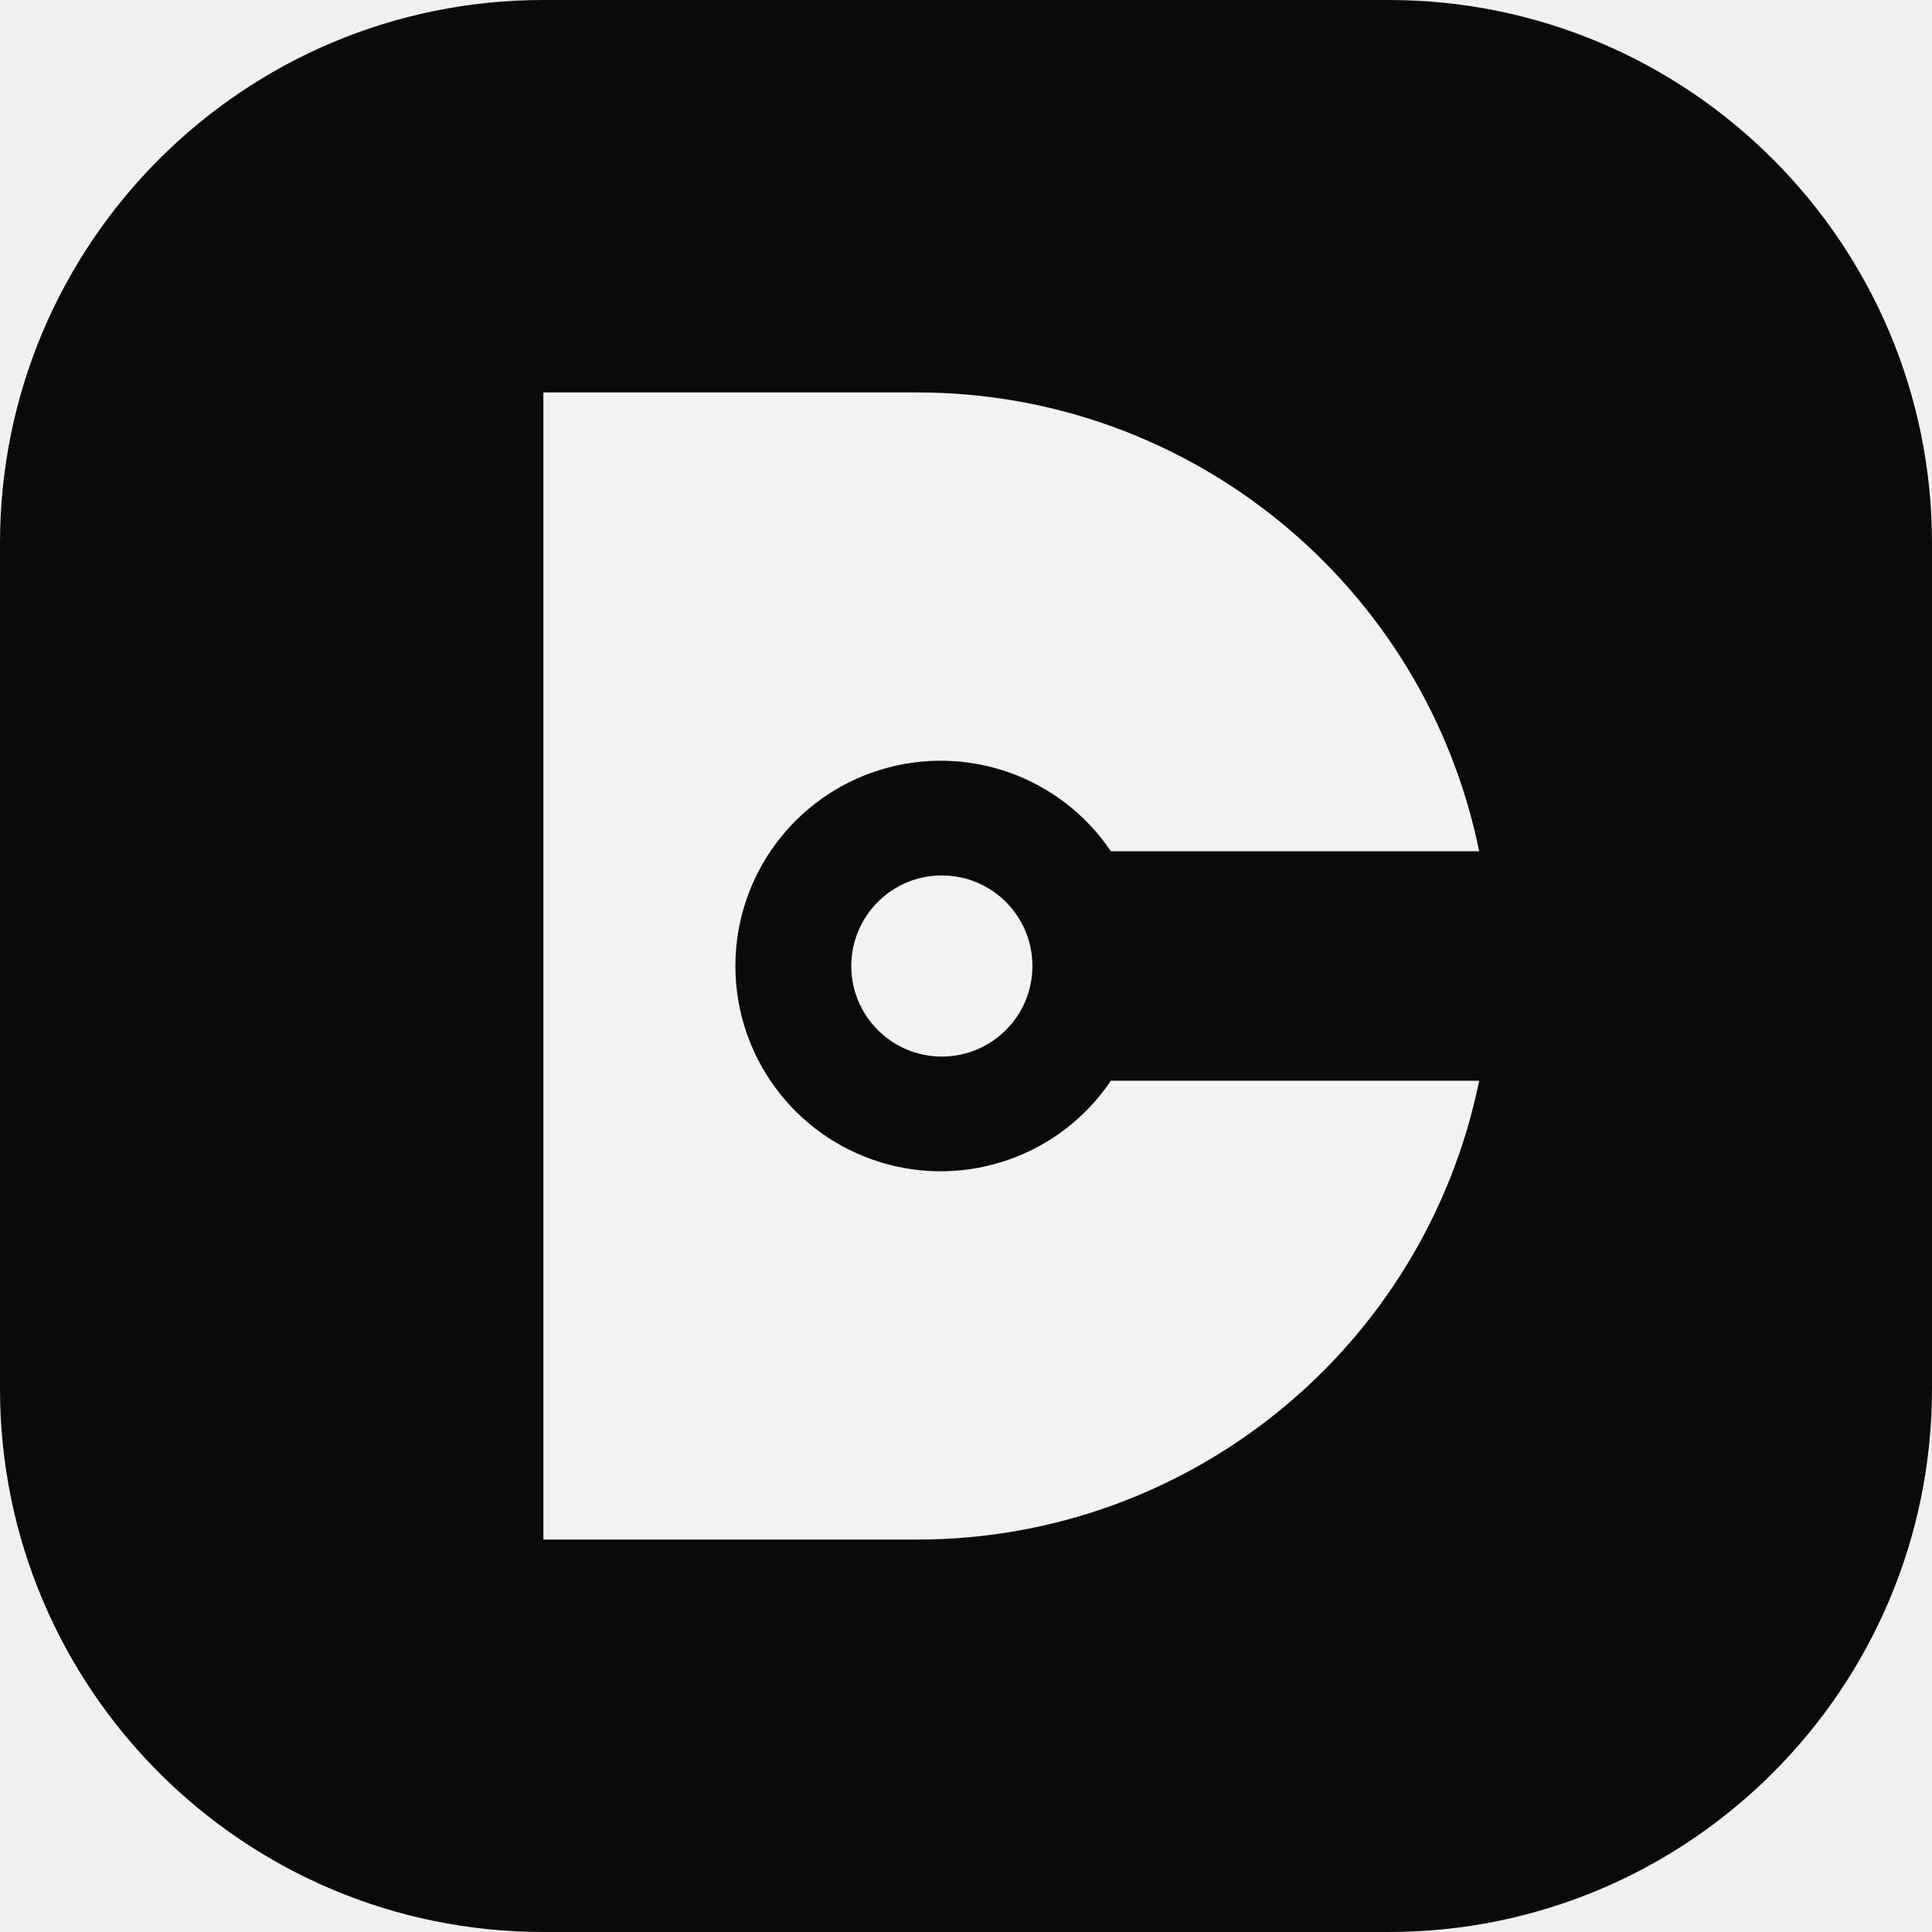
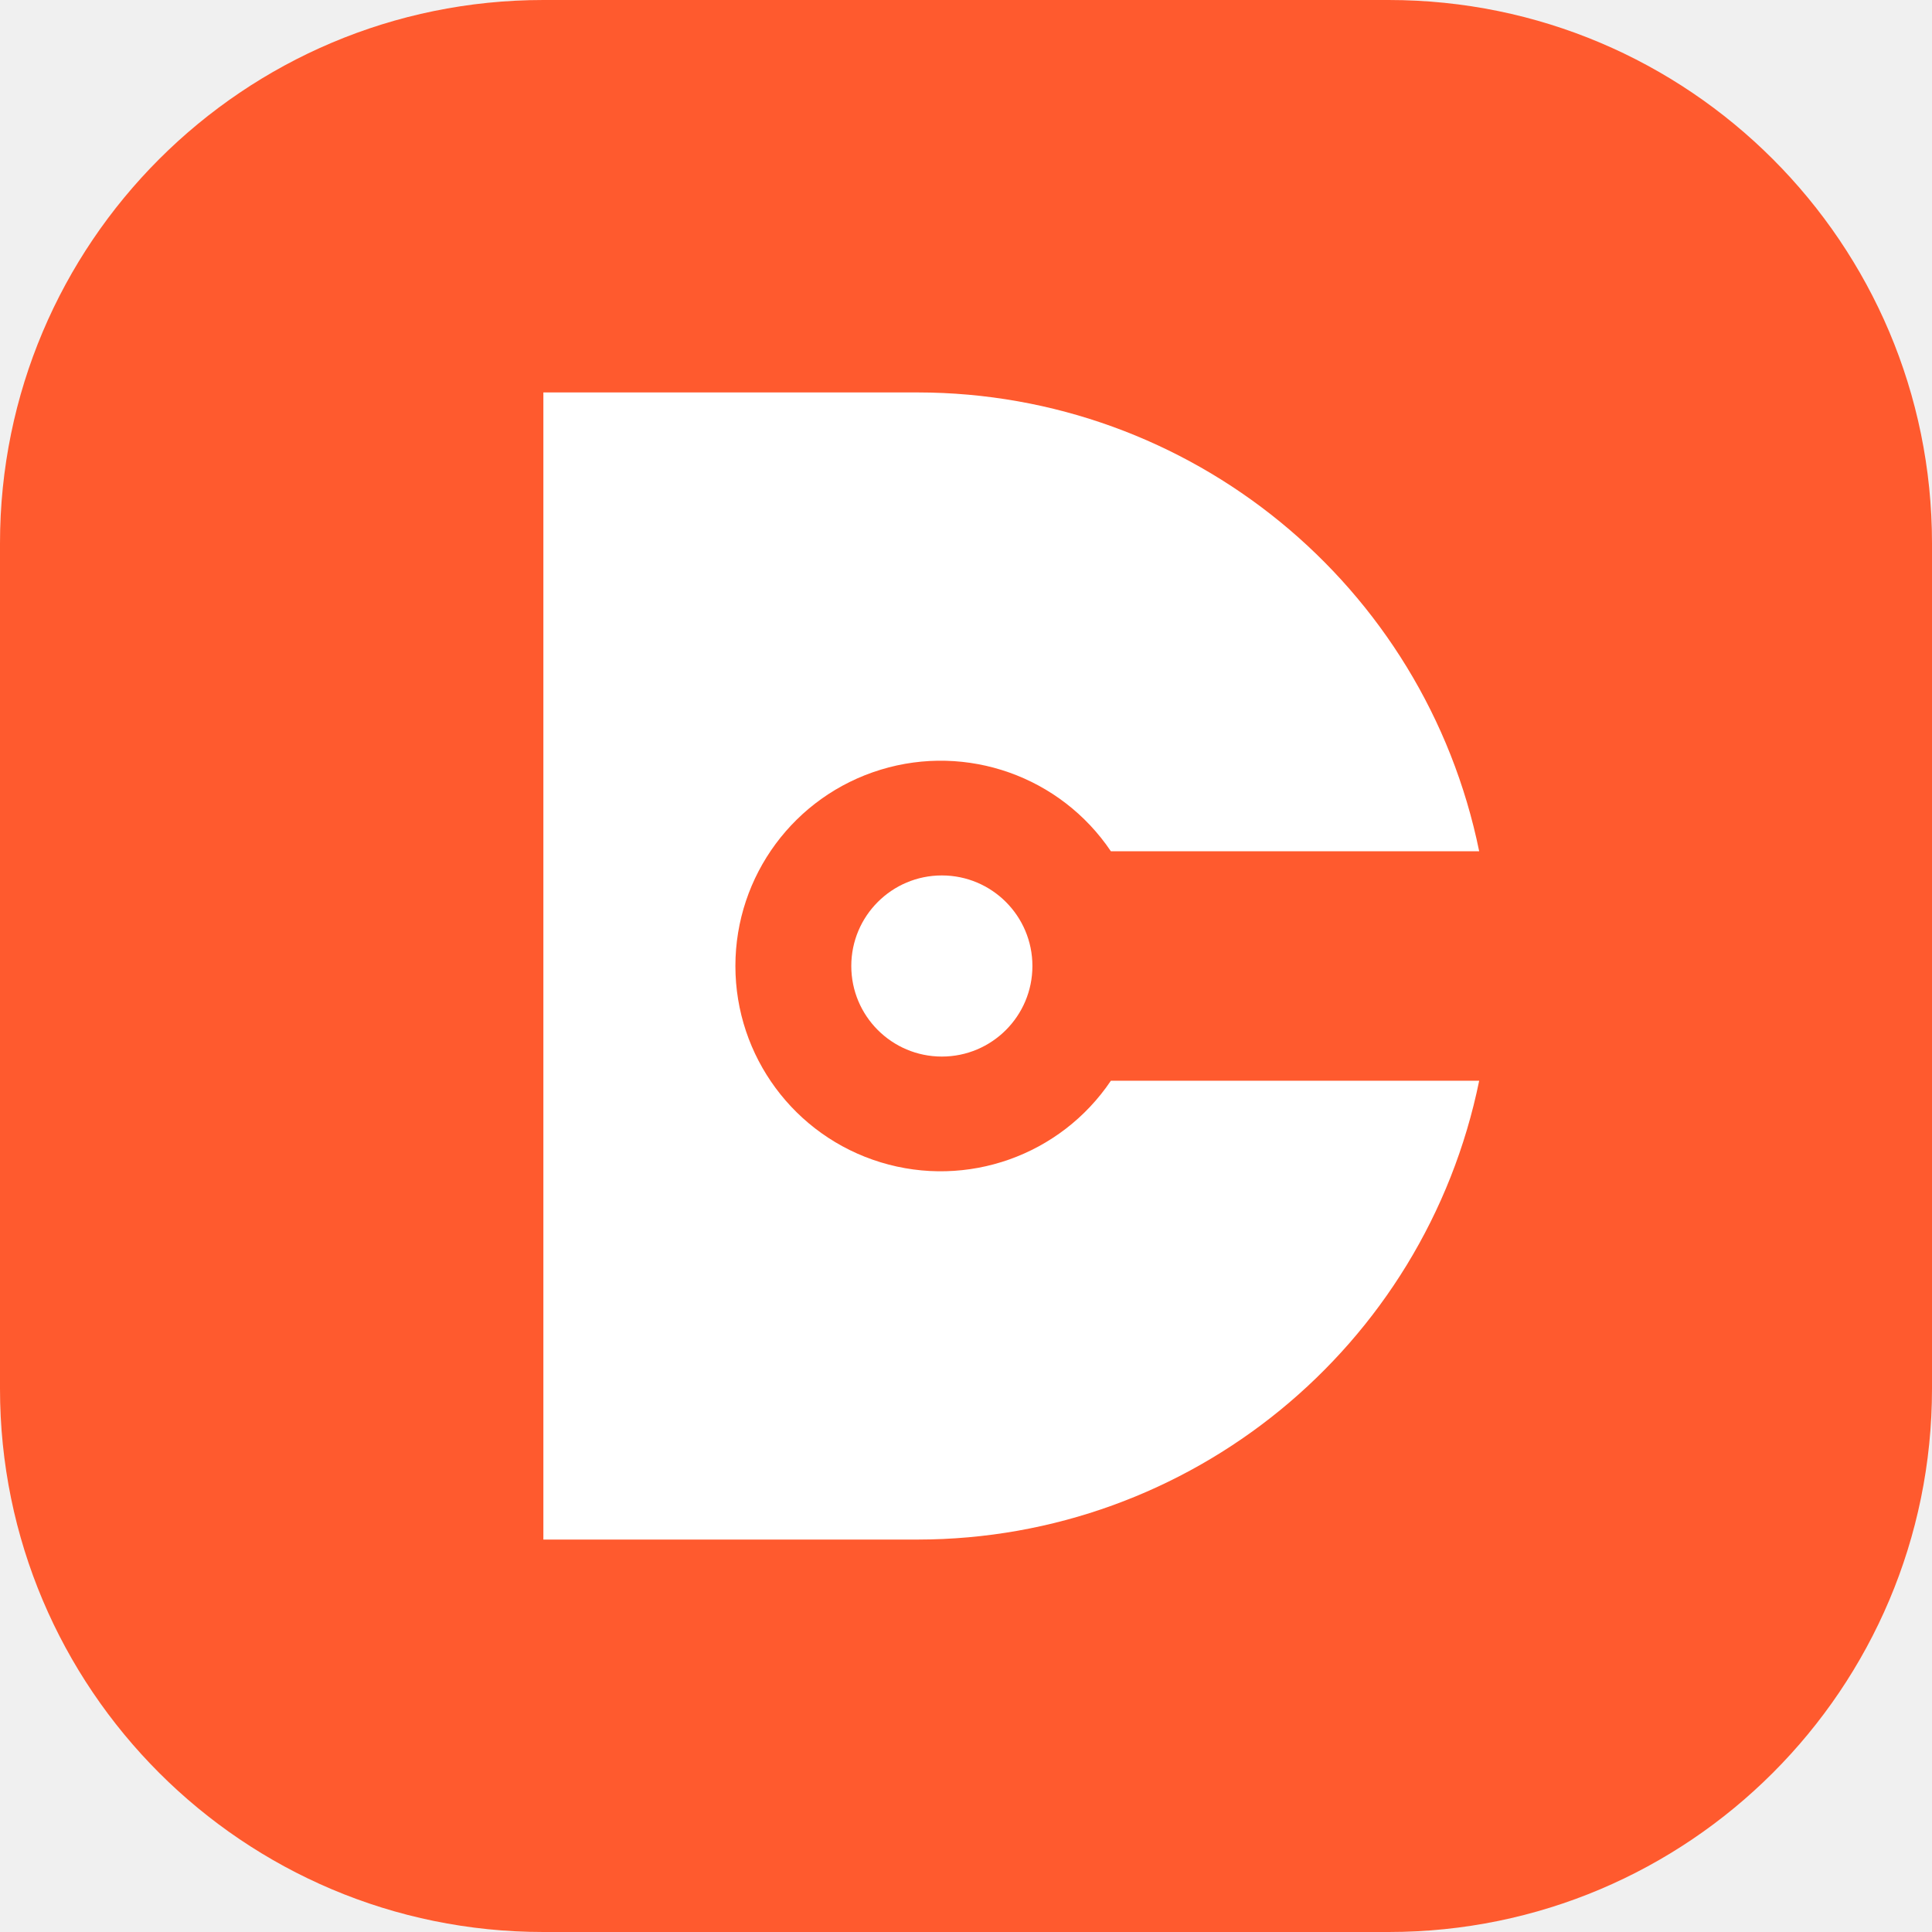
<svg xmlns="http://www.w3.org/2000/svg" viewBox="0 0 32 32">
-   <rect width="32" height="32" rx="9" fill="#0a0a0a" />
-   <path fill="#f2f2f2" d="M9 6.5h6.2a9.5 9.5 0 0 1 9.3 7.6h-6.1a3.4 3.4 0 1 0 0 3.8h6.1a9.5 9.5 0 0 1-9.3 7.6H9z" />
-   <circle cx="15.6" cy="16" r="1.5" fill="#f2f2f2" />
+   <rect width="32" height="32" rx="9" fill="#ff5a2e" />
+   <path fill="#fff" d="M9 6.5h6.2a9.5 9.5 0 0 1 9.3 7.6h-6.1a3.4 3.4 0 1 0 0 3.8h6.1a9.5 9.5 0 0 1-9.3 7.6H9z" />
+   <circle cx="15.6" cy="16" r="1.5" fill="#fff" />
</svg>
